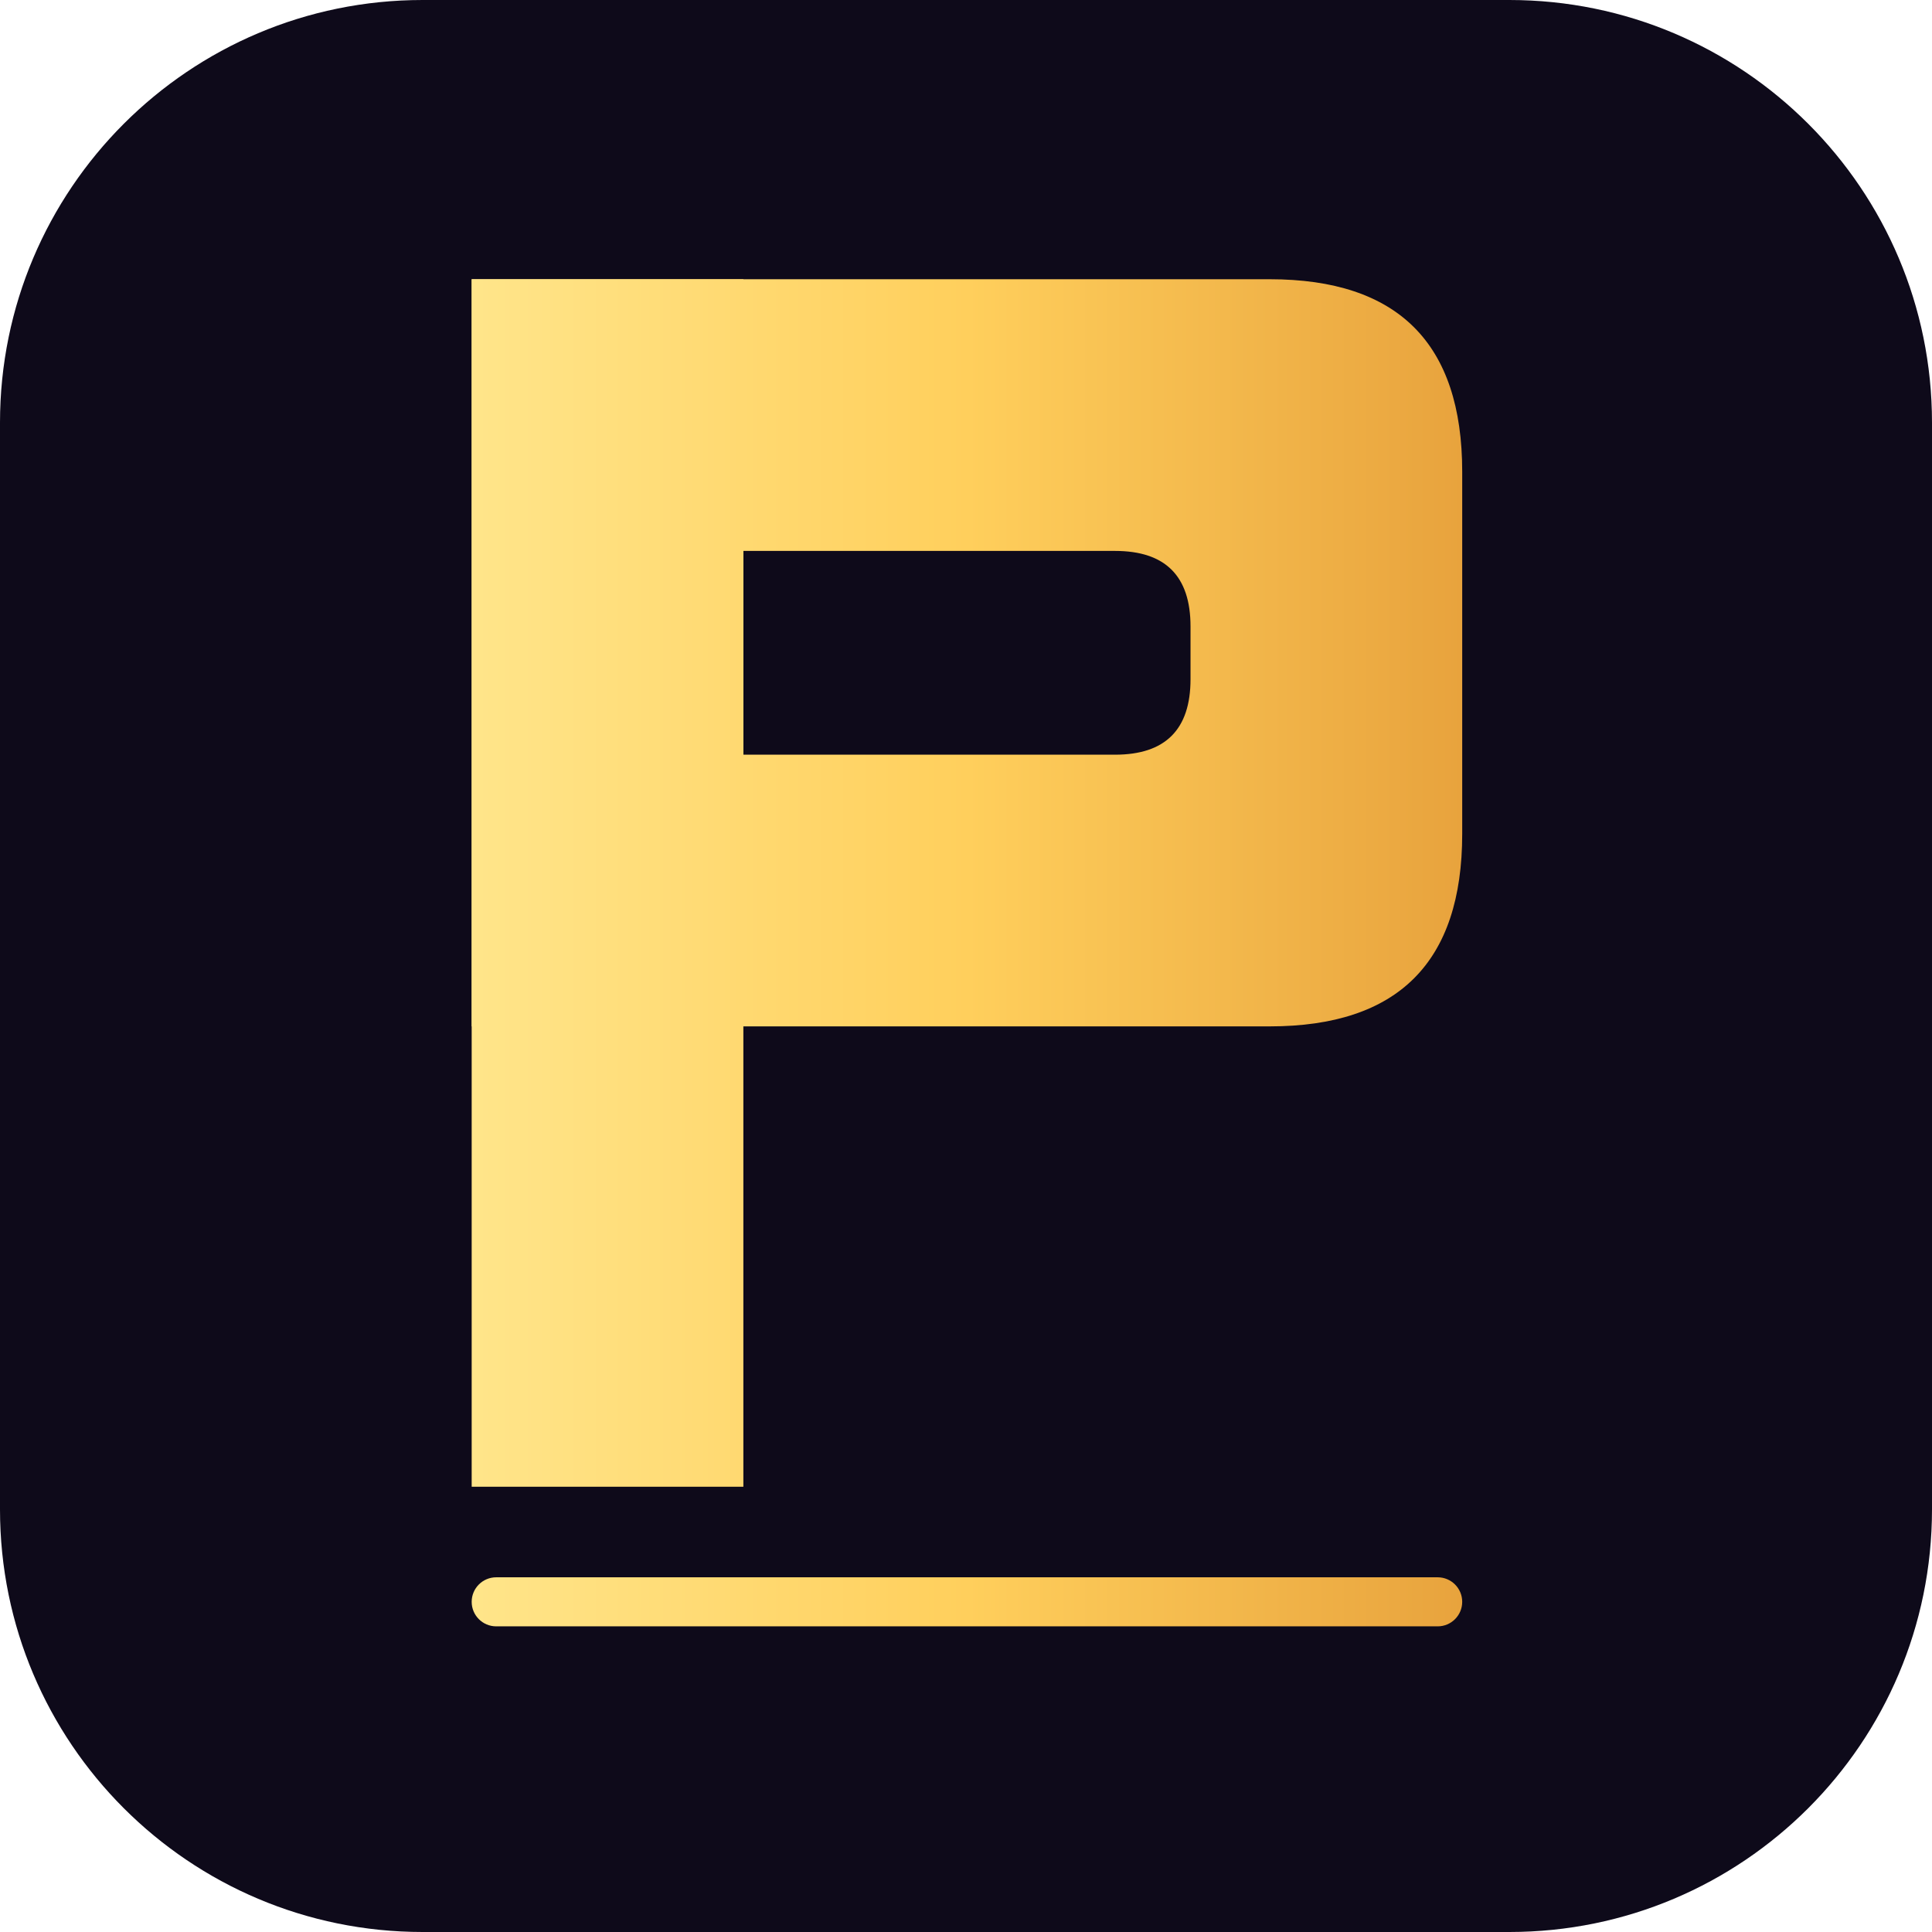
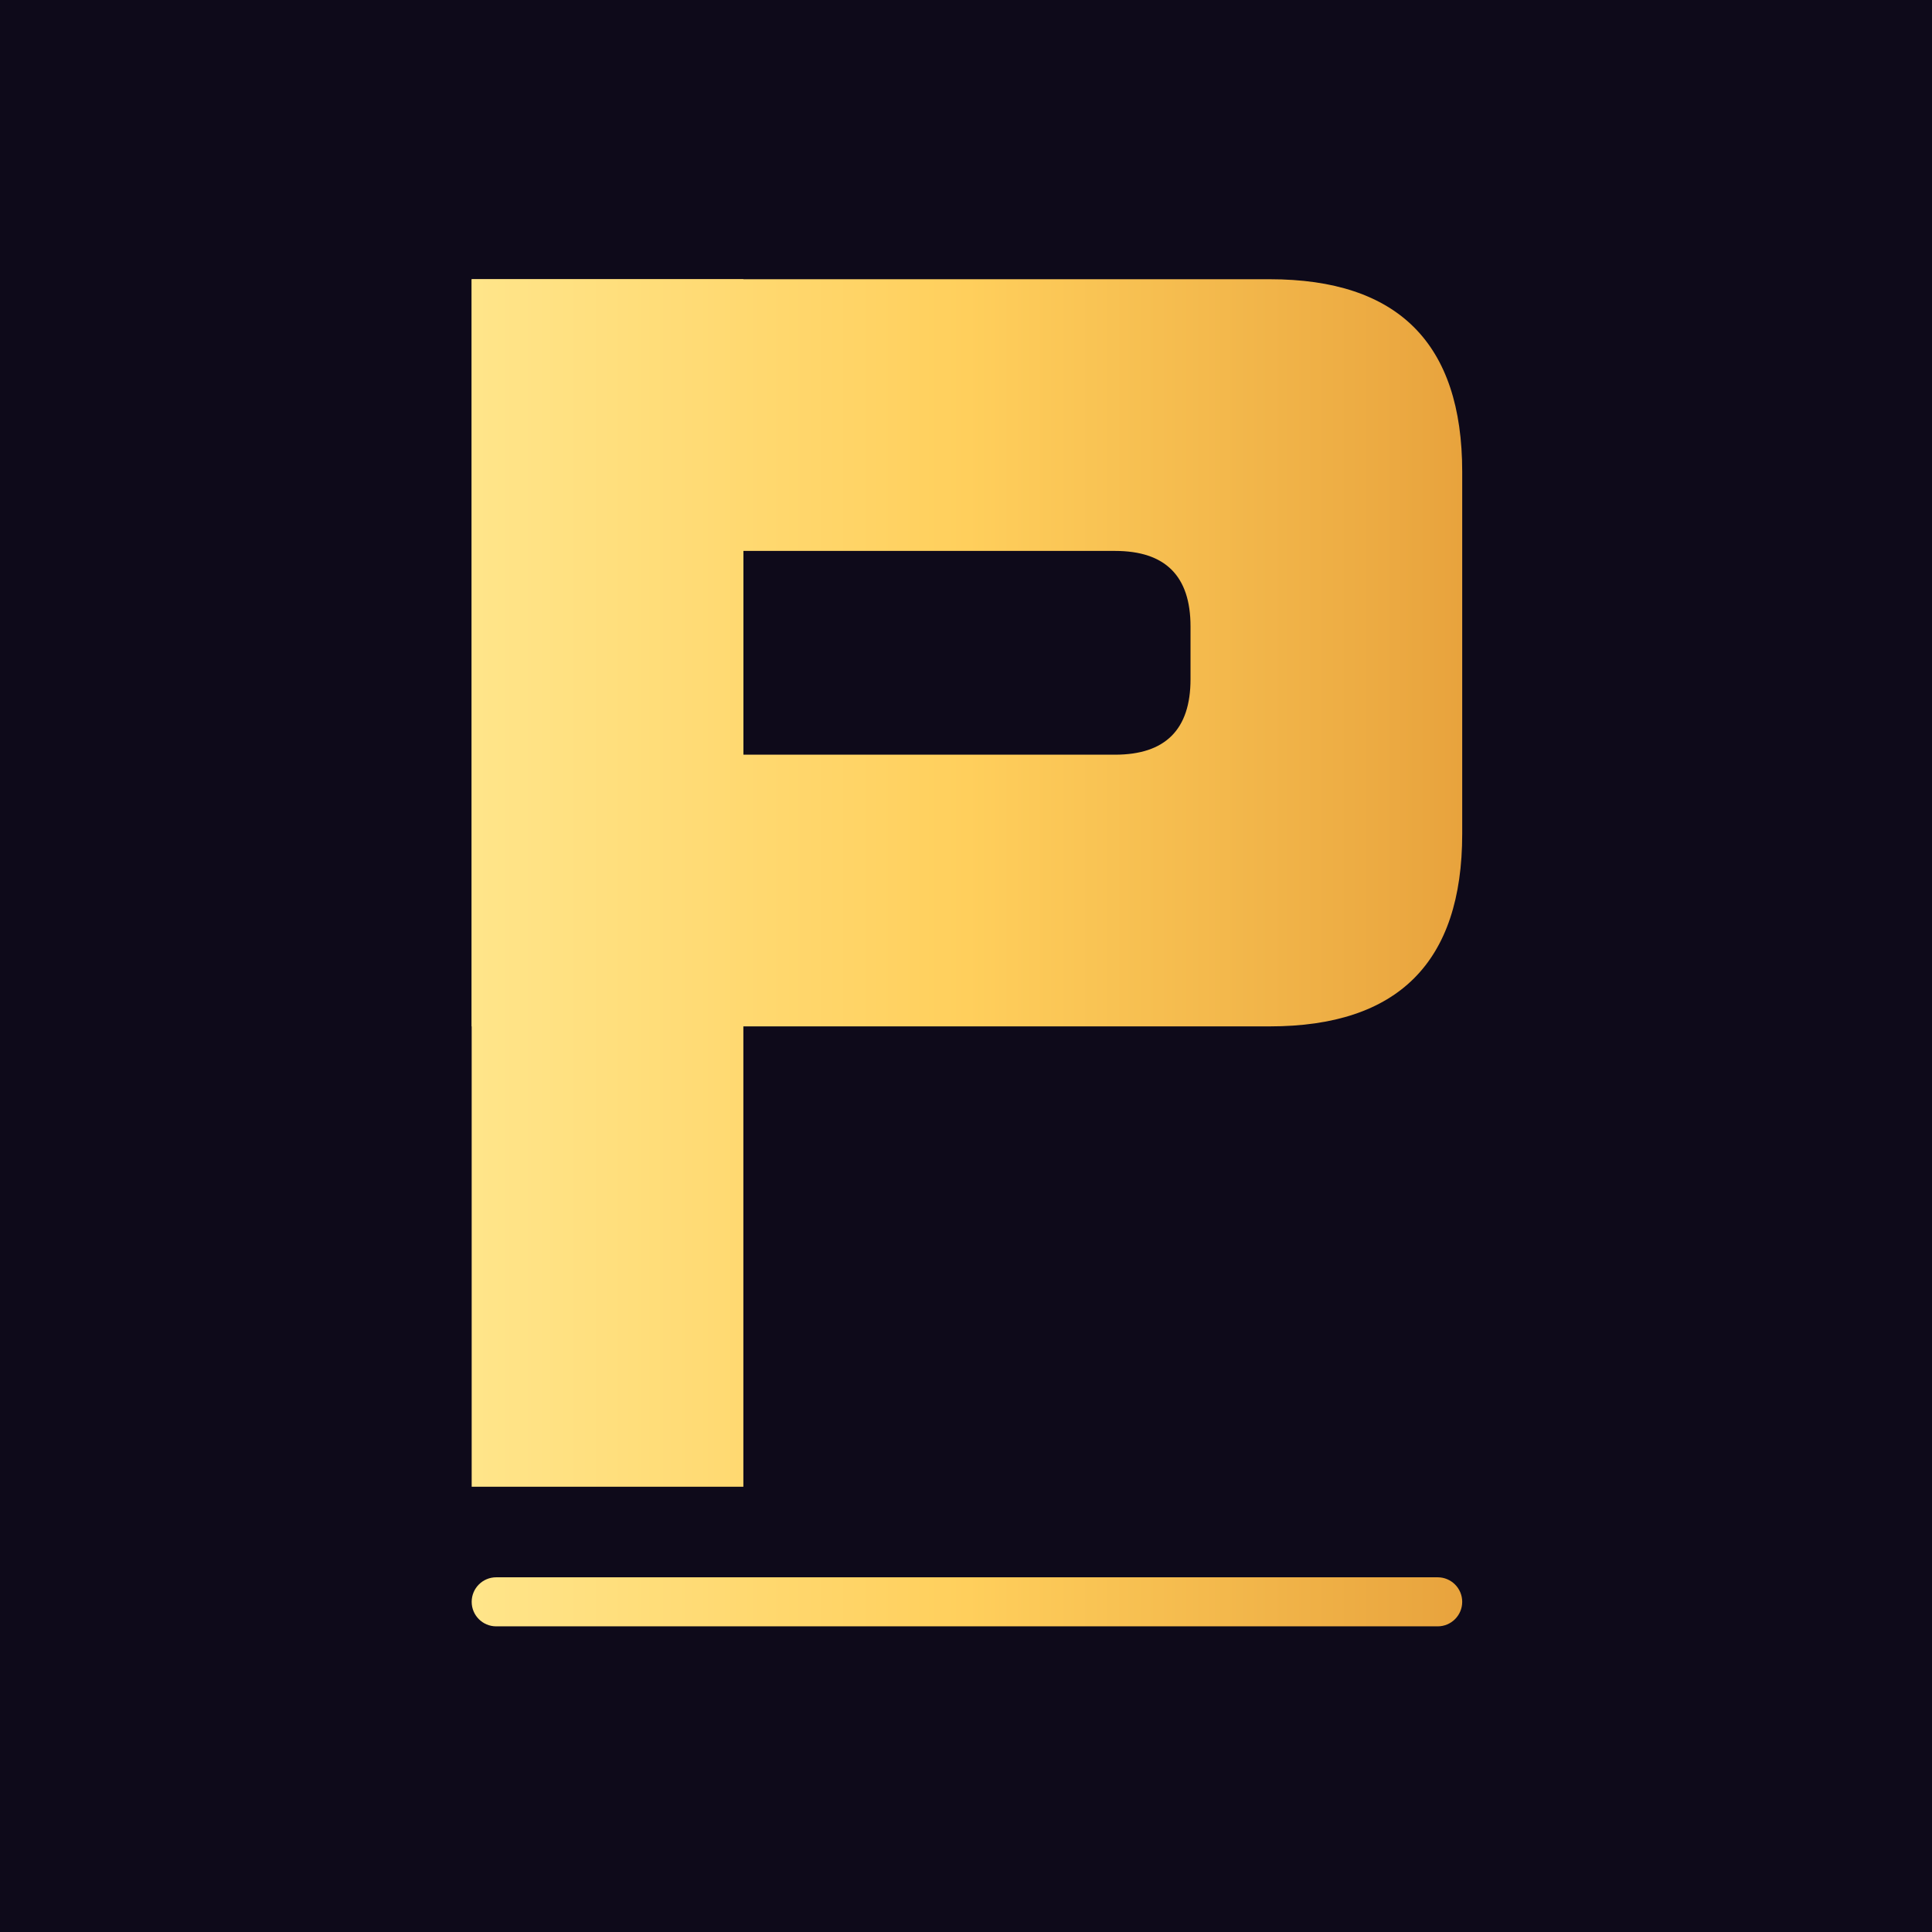
<svg xmlns="http://www.w3.org/2000/svg" viewBox="0 0 1024 1024">
  <defs>
    <linearGradient id="dg" gradientUnits="userSpaceOnUse" x1="250" y1="0" x2="775" y2="0">
      <stop offset="0" stop-color="#ffe58a" />
      <stop offset="0.5" stop-color="#ffcf5c" />
      <stop offset="1" stop-color="#e8a33d" />
    </linearGradient>
    <linearGradient id="pg" gradientUnits="userSpaceOnUse" x1="250" y1="0" x2="775" y2="0">
      <stop offset="0" stop-color="#ff6ec7" />
      <stop offset="0.083" stop-color="#f86fca" />
      <stop offset="0.167" stop-color="#e472d2" />
      <stop offset="0.25" stop-color="#c977dd" />
      <stop offset="0.333" stop-color="#ab7cea" />
      <stop offset="0.417" stop-color="#9280f4" />
      <stop offset="0.5" stop-color="#8383fa" />
      <stop offset="0.583" stop-color="#7f83fb" />
      <stop offset="0.667" stop-color="#7980fc" />
      <stop offset="0.75" stop-color="#6d7bfd" />
      <stop offset="0.833" stop-color="#5f76fe" />
      <stop offset="0.917" stop-color="#5572ff" />
      <stop offset="1" stop-color="#5170ff" />
    </linearGradient>
  </defs>
-   <rect width="1024" height="1024" rx="224" fill="#0e0a1a" />
+   <rect width="1024" height="1024" fill="#0e0a1a" />
  <g fill="url(#dg)">
    <path fill-rule="evenodd" d="       M 250 148       L 673 148       Q 775 148 775 250       L 775 442       Q 775 544 673 544       L 250 544       L 250 148       Z       M 394 292       L 591 292       Q 631 292 631 332       L 631 360       Q 631 400 591 400       L 394 400       Z" />
    <rect x="250" y="148" width="144" height="640" />
  </g>
  <g fill="url(#dg)">
    <rect x="250" y="836" width="525" height="26" rx="13" />
  </g>
</svg>
